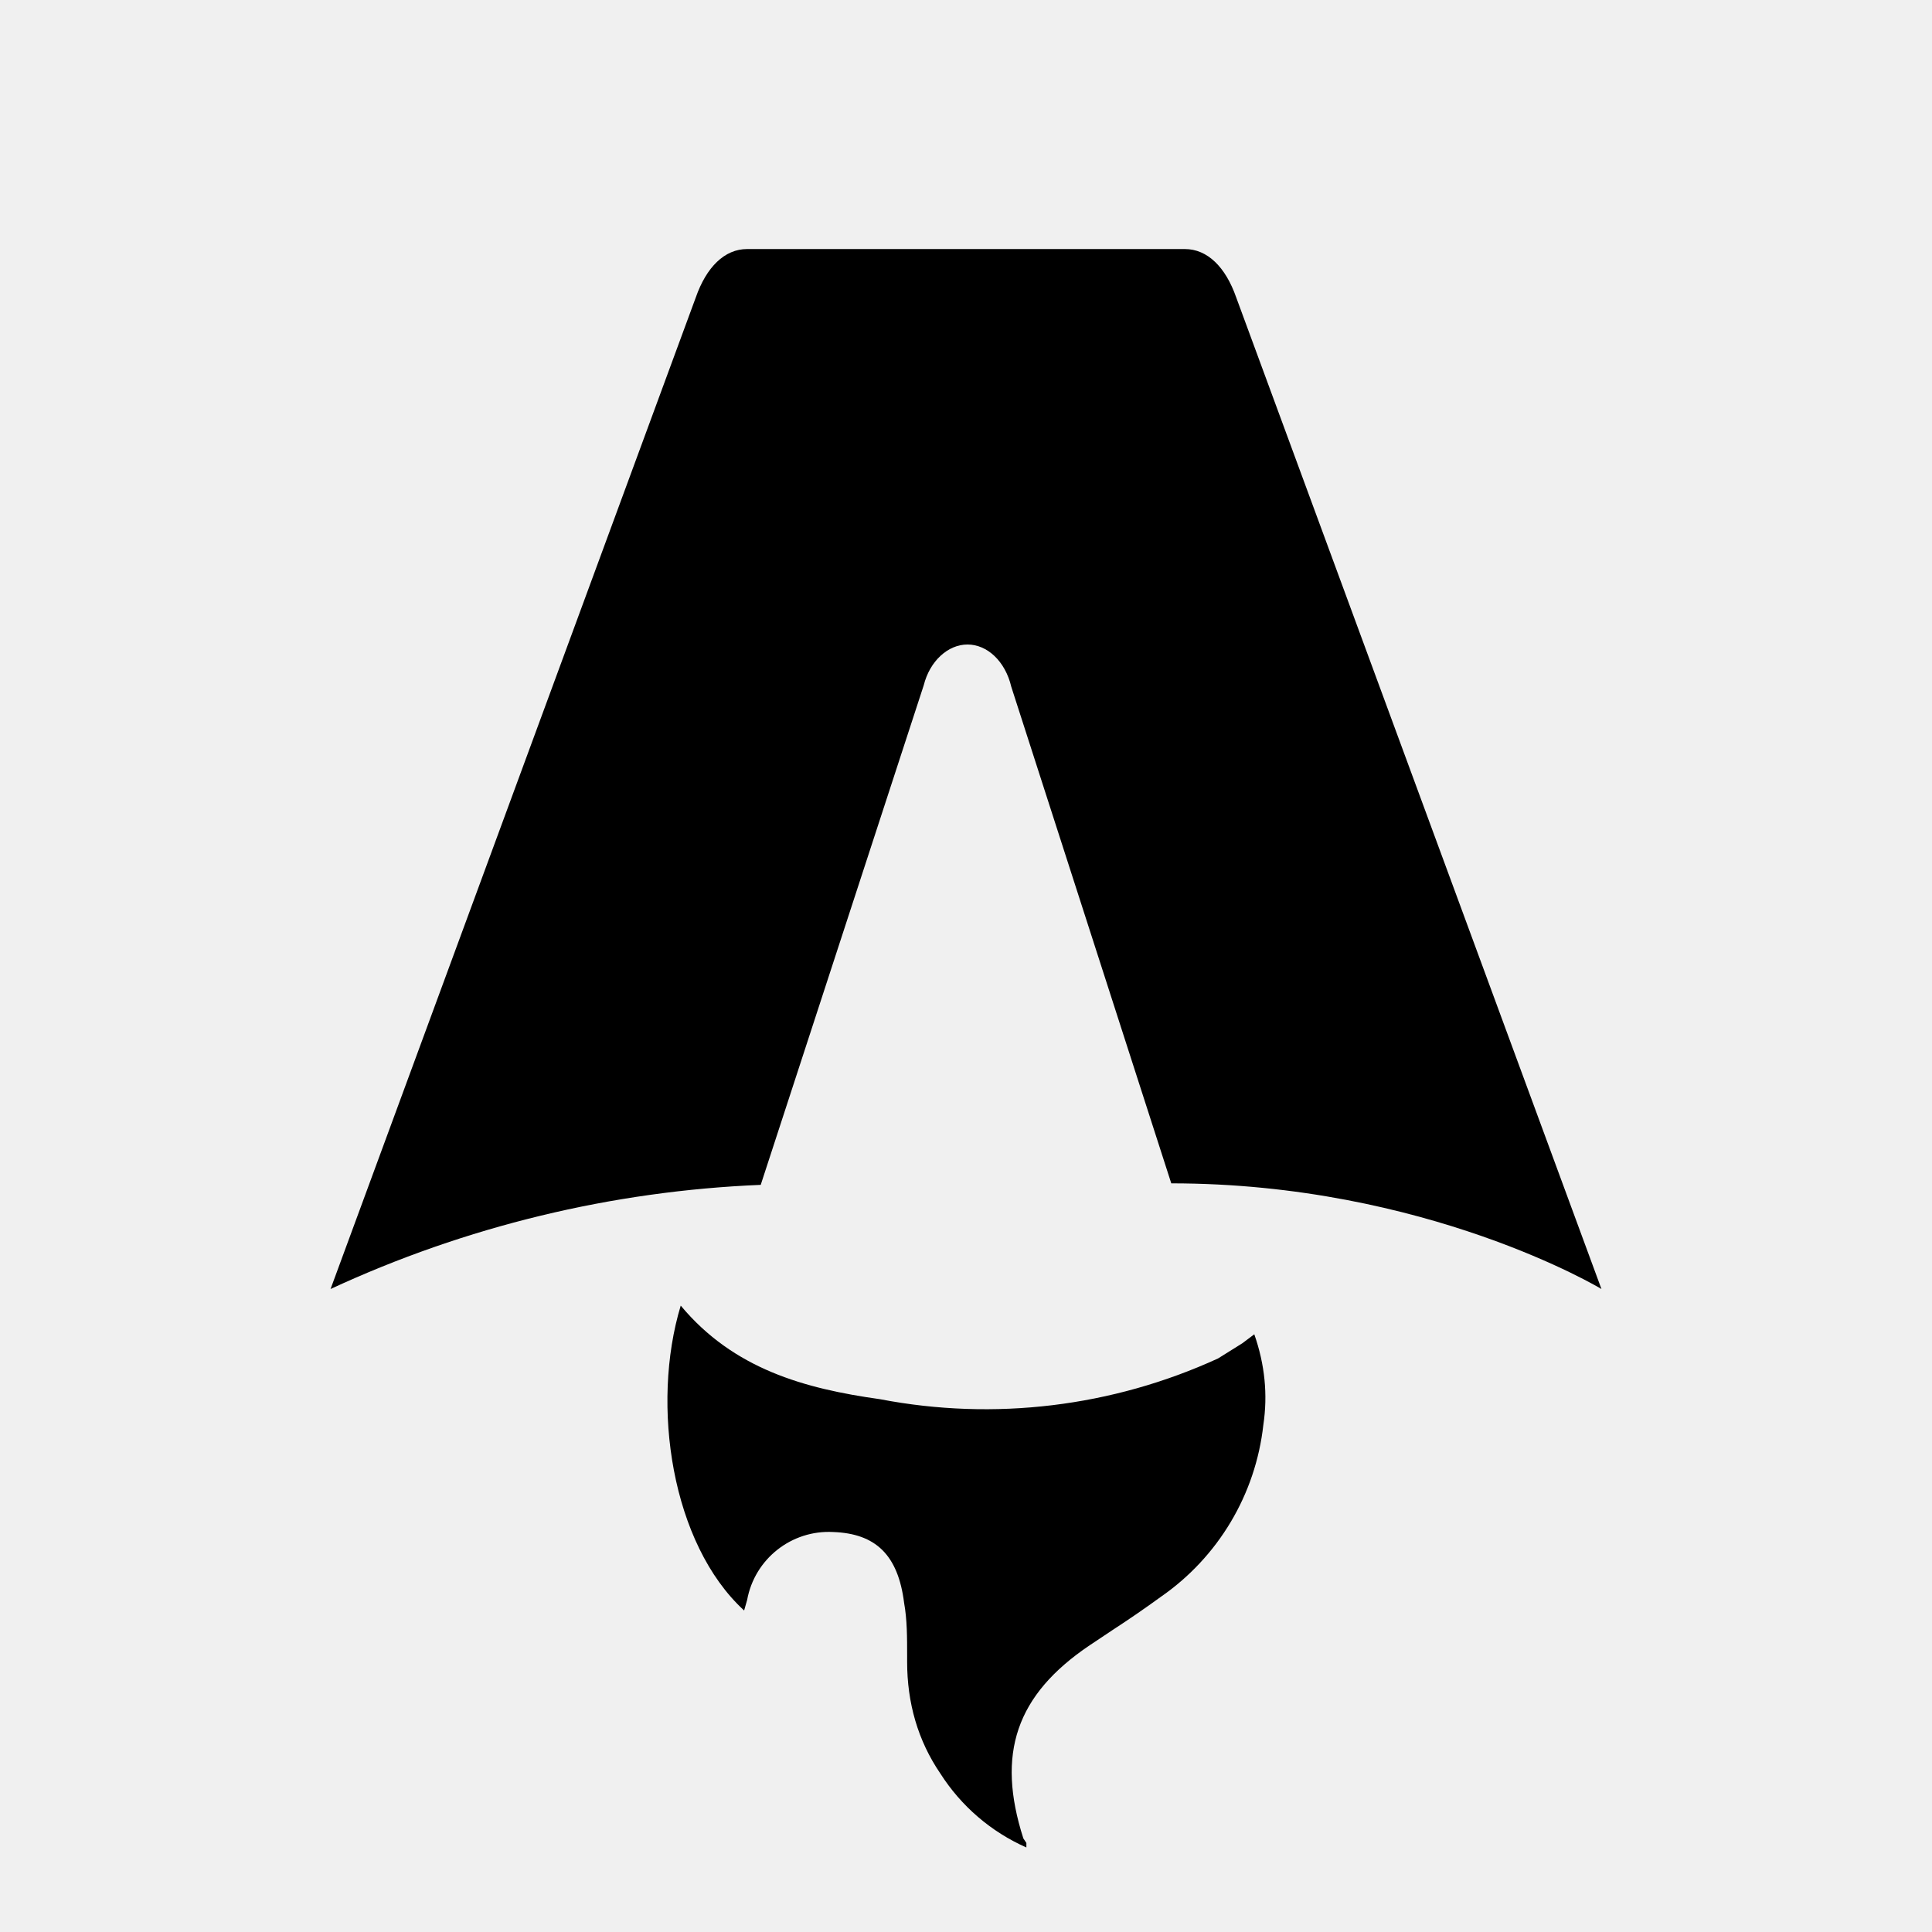
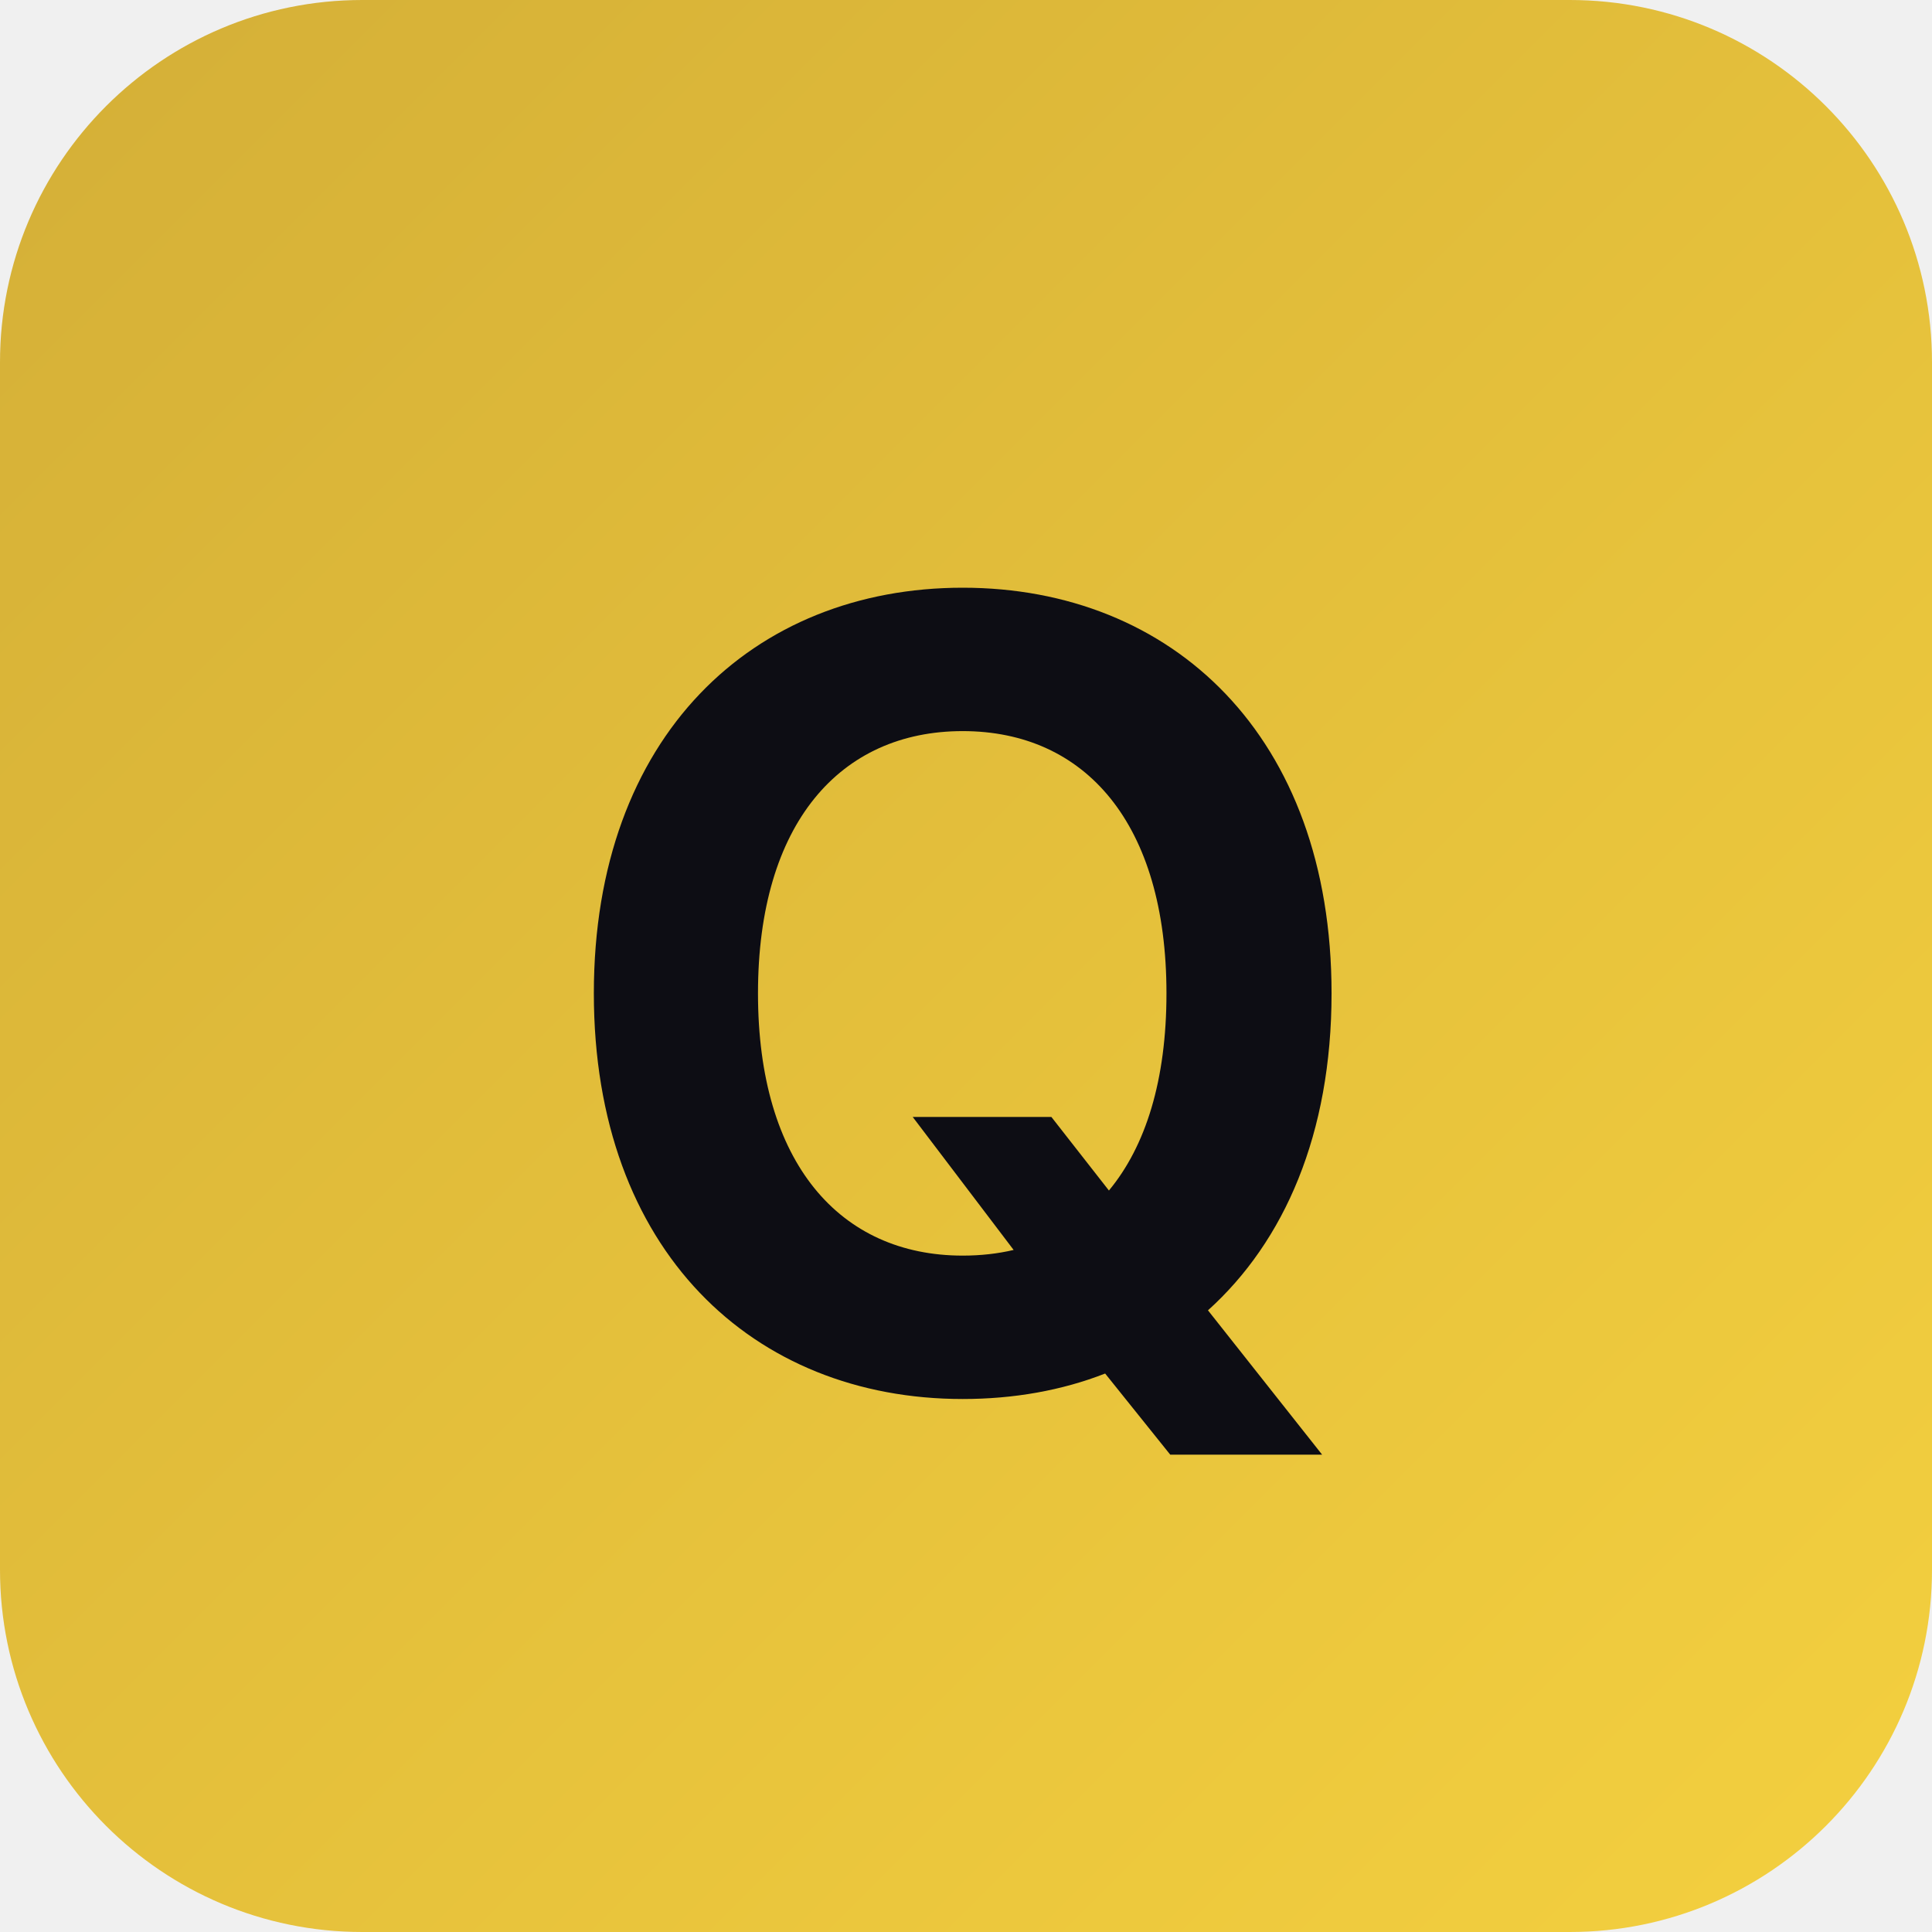
- <svg xmlns="http://www.w3.org/2000/svg" fill="none" viewBox="0 0 128 128">
-   <path d="M50.4 78.5a75.1 75.1 0 0 0-28.5 6.9l24.2-65.7c.7-2 1.9-3.2 3.4-3.2h29c1.5 0 2.7 1.2 3.4 3.2l24.2 65.7s-11.6-7-28.5-7L67 45.5c-.4-1.7-1.6-2.8-2.9-2.8-1.3 0-2.5 1.1-2.9 2.7L50.4 78.5Zm-1.1 28.2Zm-4.2-20.2c-2 6.6-.6 15.8 4.2 20.2a17.5 17.5 0 0 1 .2-.7 5.5 5.5 0 0 1 5.7-4.5c2.8.1 4.3 1.5 4.7 4.7.2 1.1.2 2.3.2 3.5v.4c0 2.7.7 5.2 2.2 7.4a13 13 0 0 0 5.7 4.9v-.3l-.2-.3c-1.8-5.6-.5-9.5 4.4-12.8l1.5-1a73 73 0 0 0 3.2-2.2 16 16 0 0 0 6.8-11.4c.3-2 .1-4-.6-6l-.8.6-1.6 1a37 37 0 0 1-22.4 2.7c-5-.7-9.7-2-13.2-6.2Z" />
-   <style>
-         path { fill: #000; }
-         @media (prefers-color-scheme: dark) {
-             path { fill: #FFF; }
-         }
-     </style>
+ <svg xmlns="http://www.w3.org/2000/svg" viewBox="0 0 32 32">
+   <defs>
+     <linearGradient id="gold" x1="0%" y1="0%" x2="100%" y2="100%">
+       <stop offset="0%" stop-color="#d4af37" />
+       <stop offset="100%" stop-color="#f4d03f" />
+     </linearGradient>
+   </defs>
+   <rect width="32" height="32" rx="6" fill="url(#gold)" />
+   <text x="16" y="23" text-anchor="middle" font-family="'Space Grotesk', -apple-system, BlinkMacSystemFont, sans-serif" font-weight="700" font-size="18" fill="#0d0d14">Q</text>
</svg>
